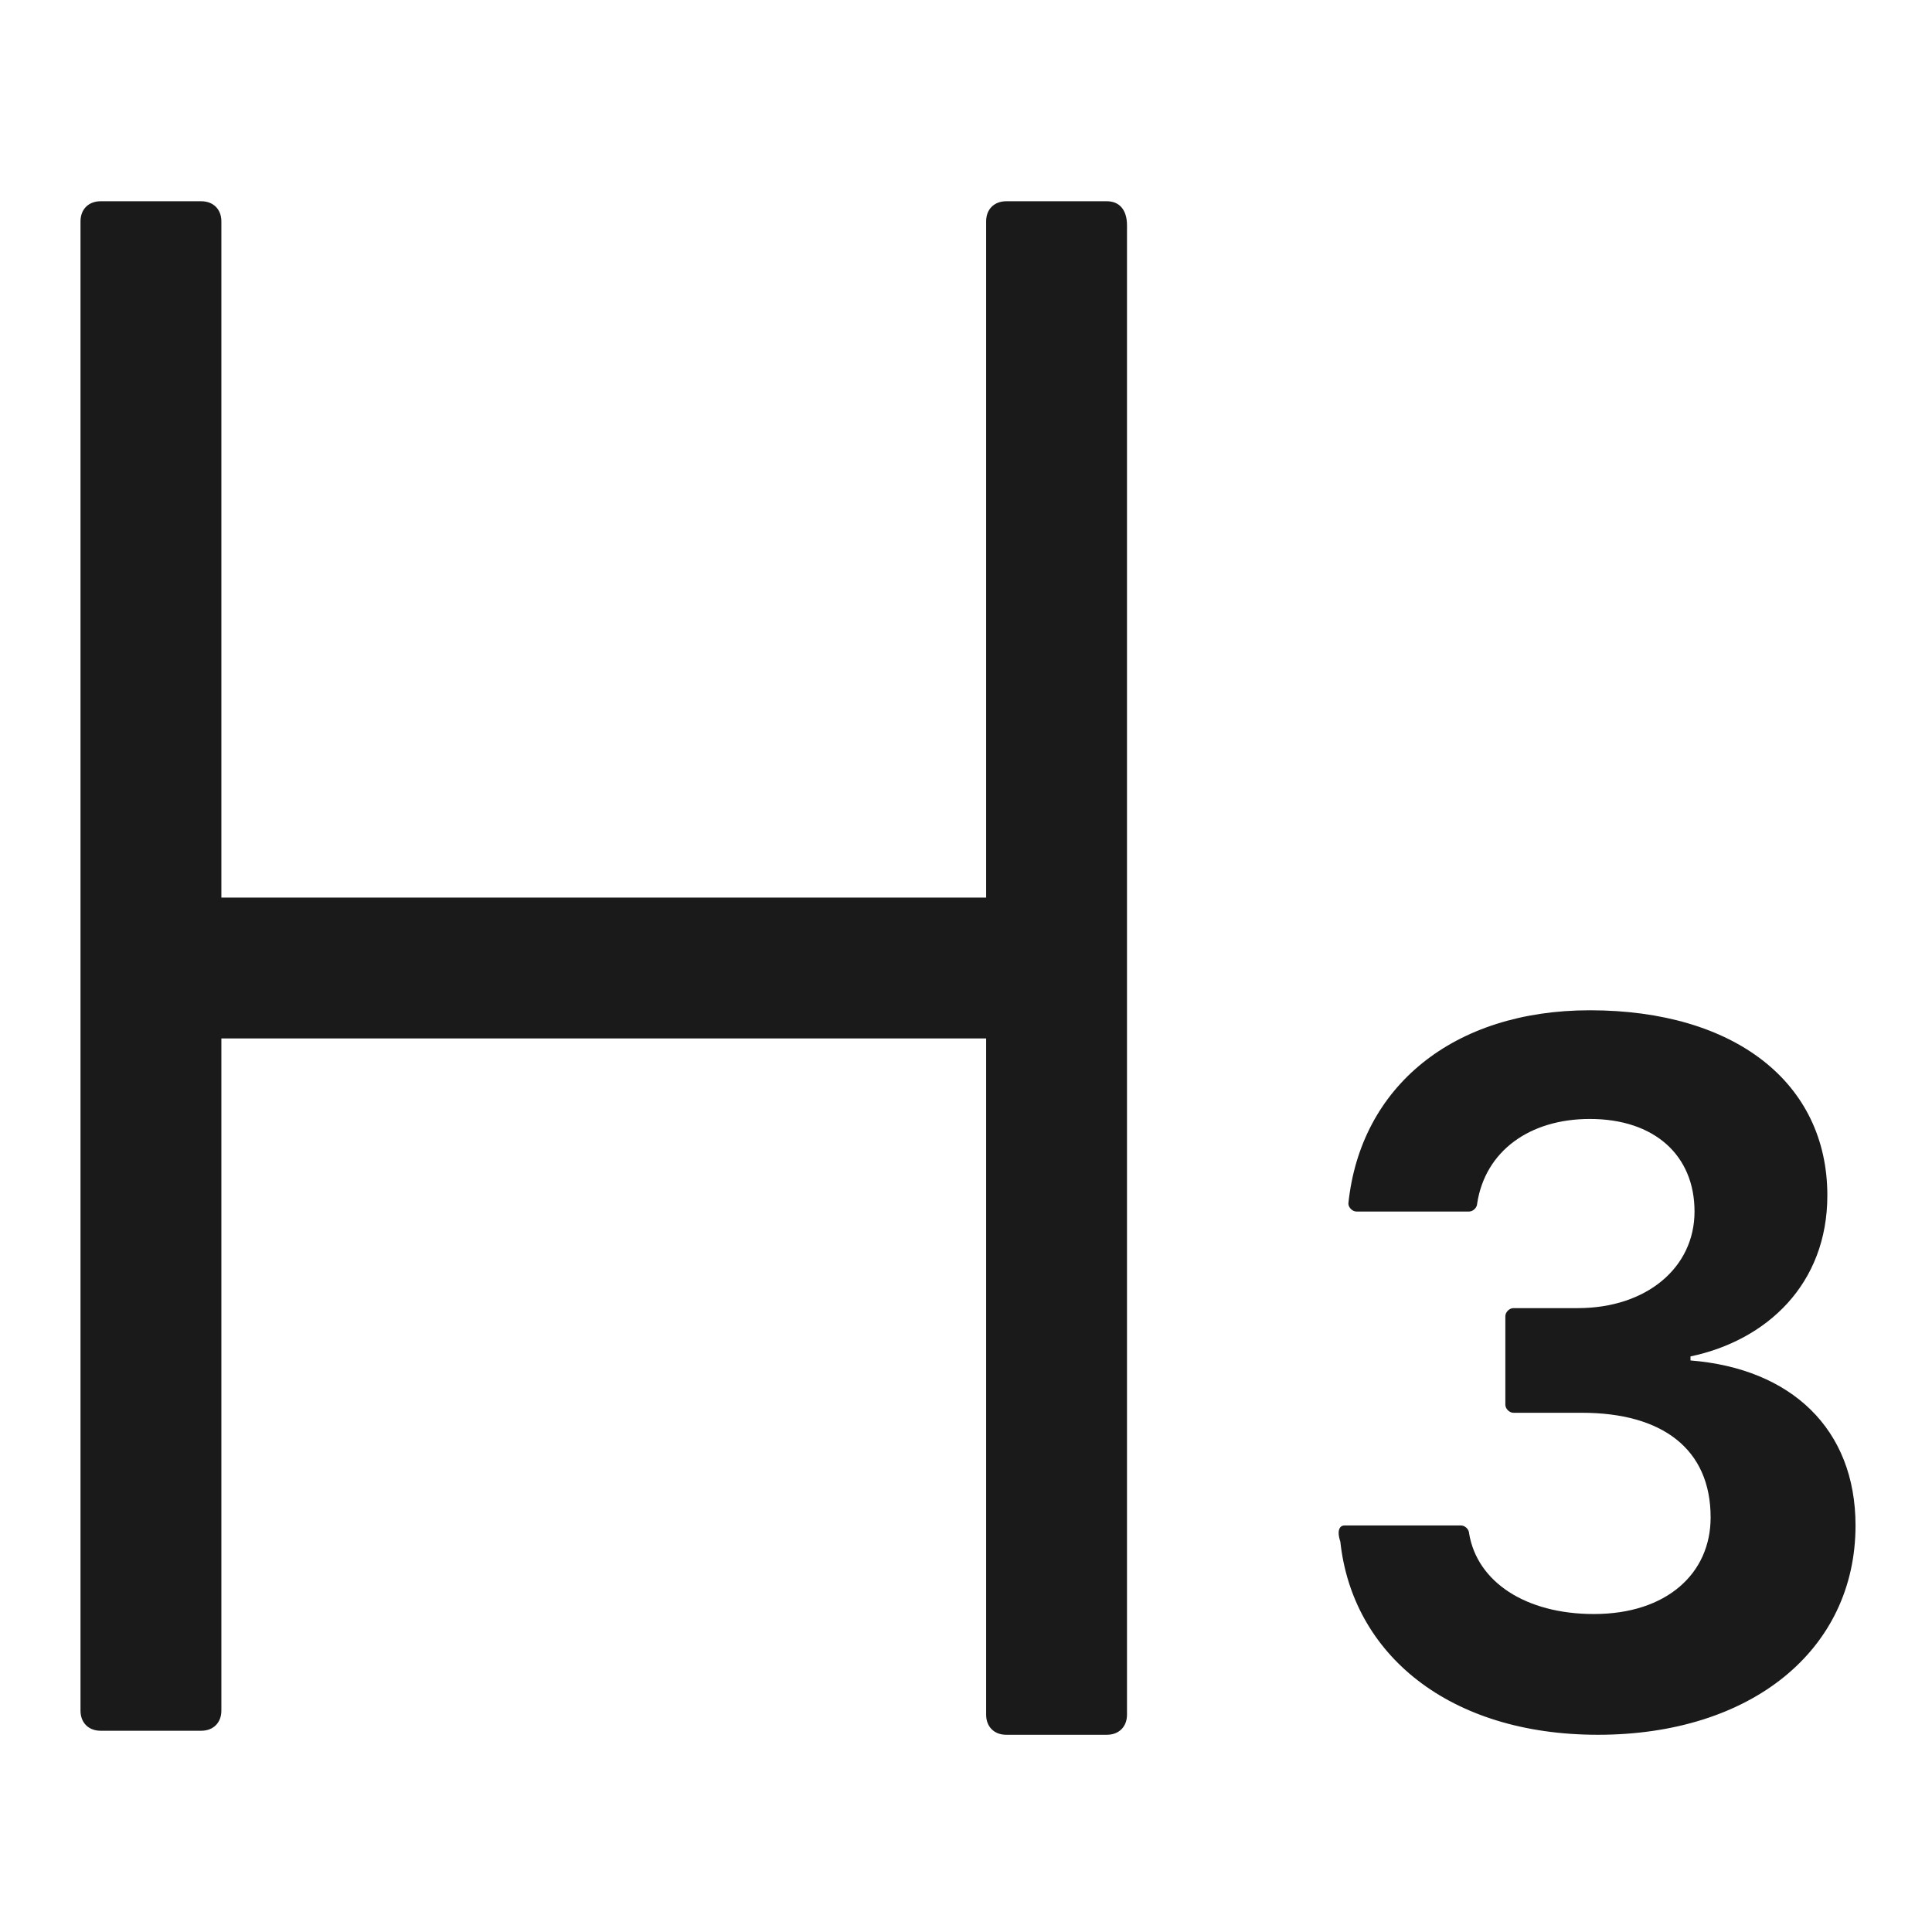
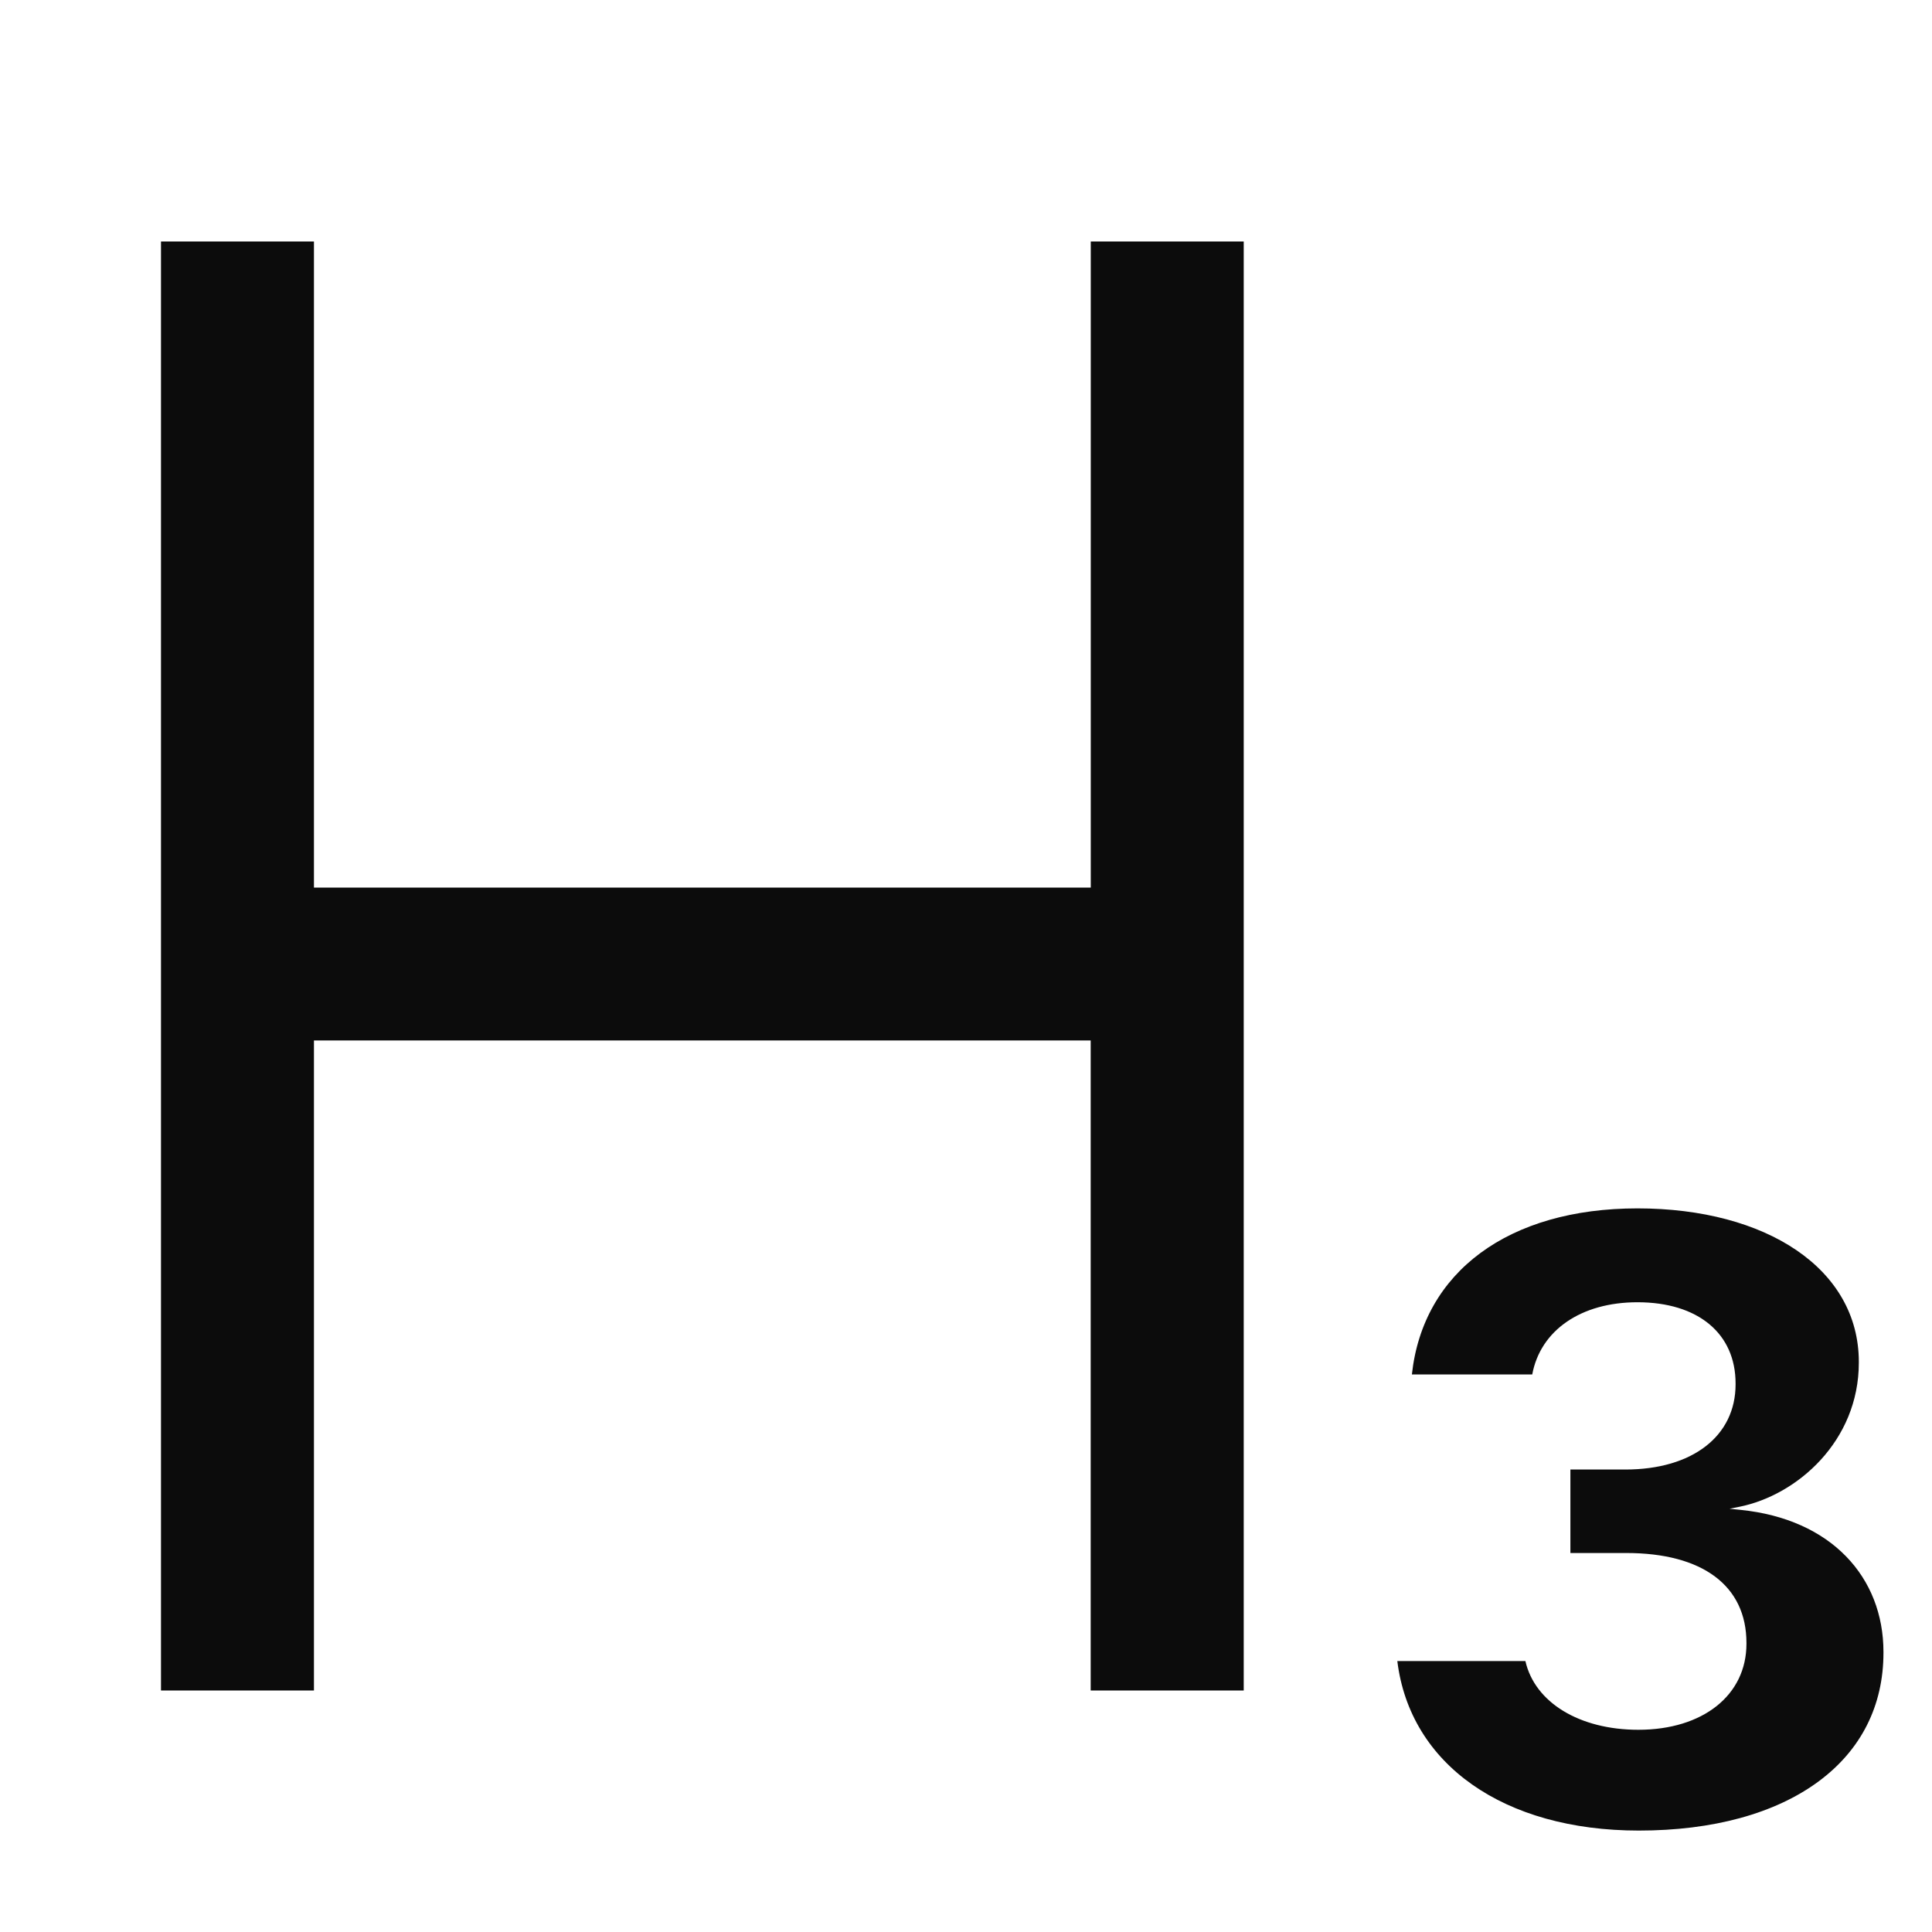
- <svg xmlns="http://www.w3.org/2000/svg" width="24" height="24" fill="none">
-   <path fill="#1A1A1A" d="M13.75 2.5H12.5c-.15 0-.25.1-.25.25v8.4h-9.5v-8.4c0-.15-.1-.25-.25-.25H1.25c-.15 0-.25.1-.25.25v18.5c0 .15.1.25.25.25H2.5c.15 0 .25-.1.25-.25V12.9h9.5v8.4c0 .15.1.25.25.25h1.25c.15 0 .25-.1.25-.25V2.8c0-.2-.1-.3-.25-.3m2.95 16.45h1.45c.05 0 .1.05.1.1.1.6.7 1 1.55 1 .9 0 1.45-.5 1.45-1.2 0-.85-.6-1.3-1.6-1.3h-.85c-.05 0-.1-.05-.1-.1v-1.1c0-.05.05-.1.1-.1h.8c.85 0 1.45-.5 1.45-1.2s-.5-1.15-1.3-1.15c-.75 0-1.3.4-1.4 1.05 0 .05-.05.1-.1.1h-1.4c-.05 0-.1-.05-.1-.1.15-1.45 1.3-2.4 3-2.4 1.8 0 2.95.9 2.95 2.3 0 1.1-.75 1.8-1.7 2v.05c1.25.1 2.05.85 2.05 2.05 0 1.55-1.3 2.6-3.2 2.6-1.85 0-3.05-1-3.2-2.4-.05-.15 0-.2.05-.2" />
+ <svg xmlns="http://www.w3.org/2000/svg" width="24" height="24" viewBox="0 0 24 24" fill="none">
+   <path d="M20.358 22.74C18.68 22.74 17.515 21.917 17.358 20.634H18.949C19.065 21.147 19.618 21.488 20.352 21.488C21.155 21.488 21.695 21.058 21.695 20.42V20.409C21.695 19.699 21.151 19.292 20.201 19.292H19.508V18.255H20.191C21.023 18.255 21.56 17.84 21.56 17.197V17.186C21.56 16.564 21.093 16.177 20.341 16.177C19.639 16.177 19.136 16.526 19.034 17.074H17.539C17.677 15.799 18.741 15.011 20.341 15.011C21.941 15.011 23.091 15.76 23.091 16.918V16.928C23.091 17.902 22.325 18.574 21.606 18.718L21.485 18.742L21.62 18.756C22.75 18.87 23.397 19.594 23.397 20.521V20.532C23.397 21.188 23.119 21.739 22.593 22.128C22.053 22.528 21.28 22.74 20.358 22.74Z" fill="#0C0C0C" />
+   <path d="M13.549 12.925V21H15.45V3H13.55V11.026H3.9V3H2V21H3.9V12.925H13.549Z" fill="#0C0C0C" />
</svg>
